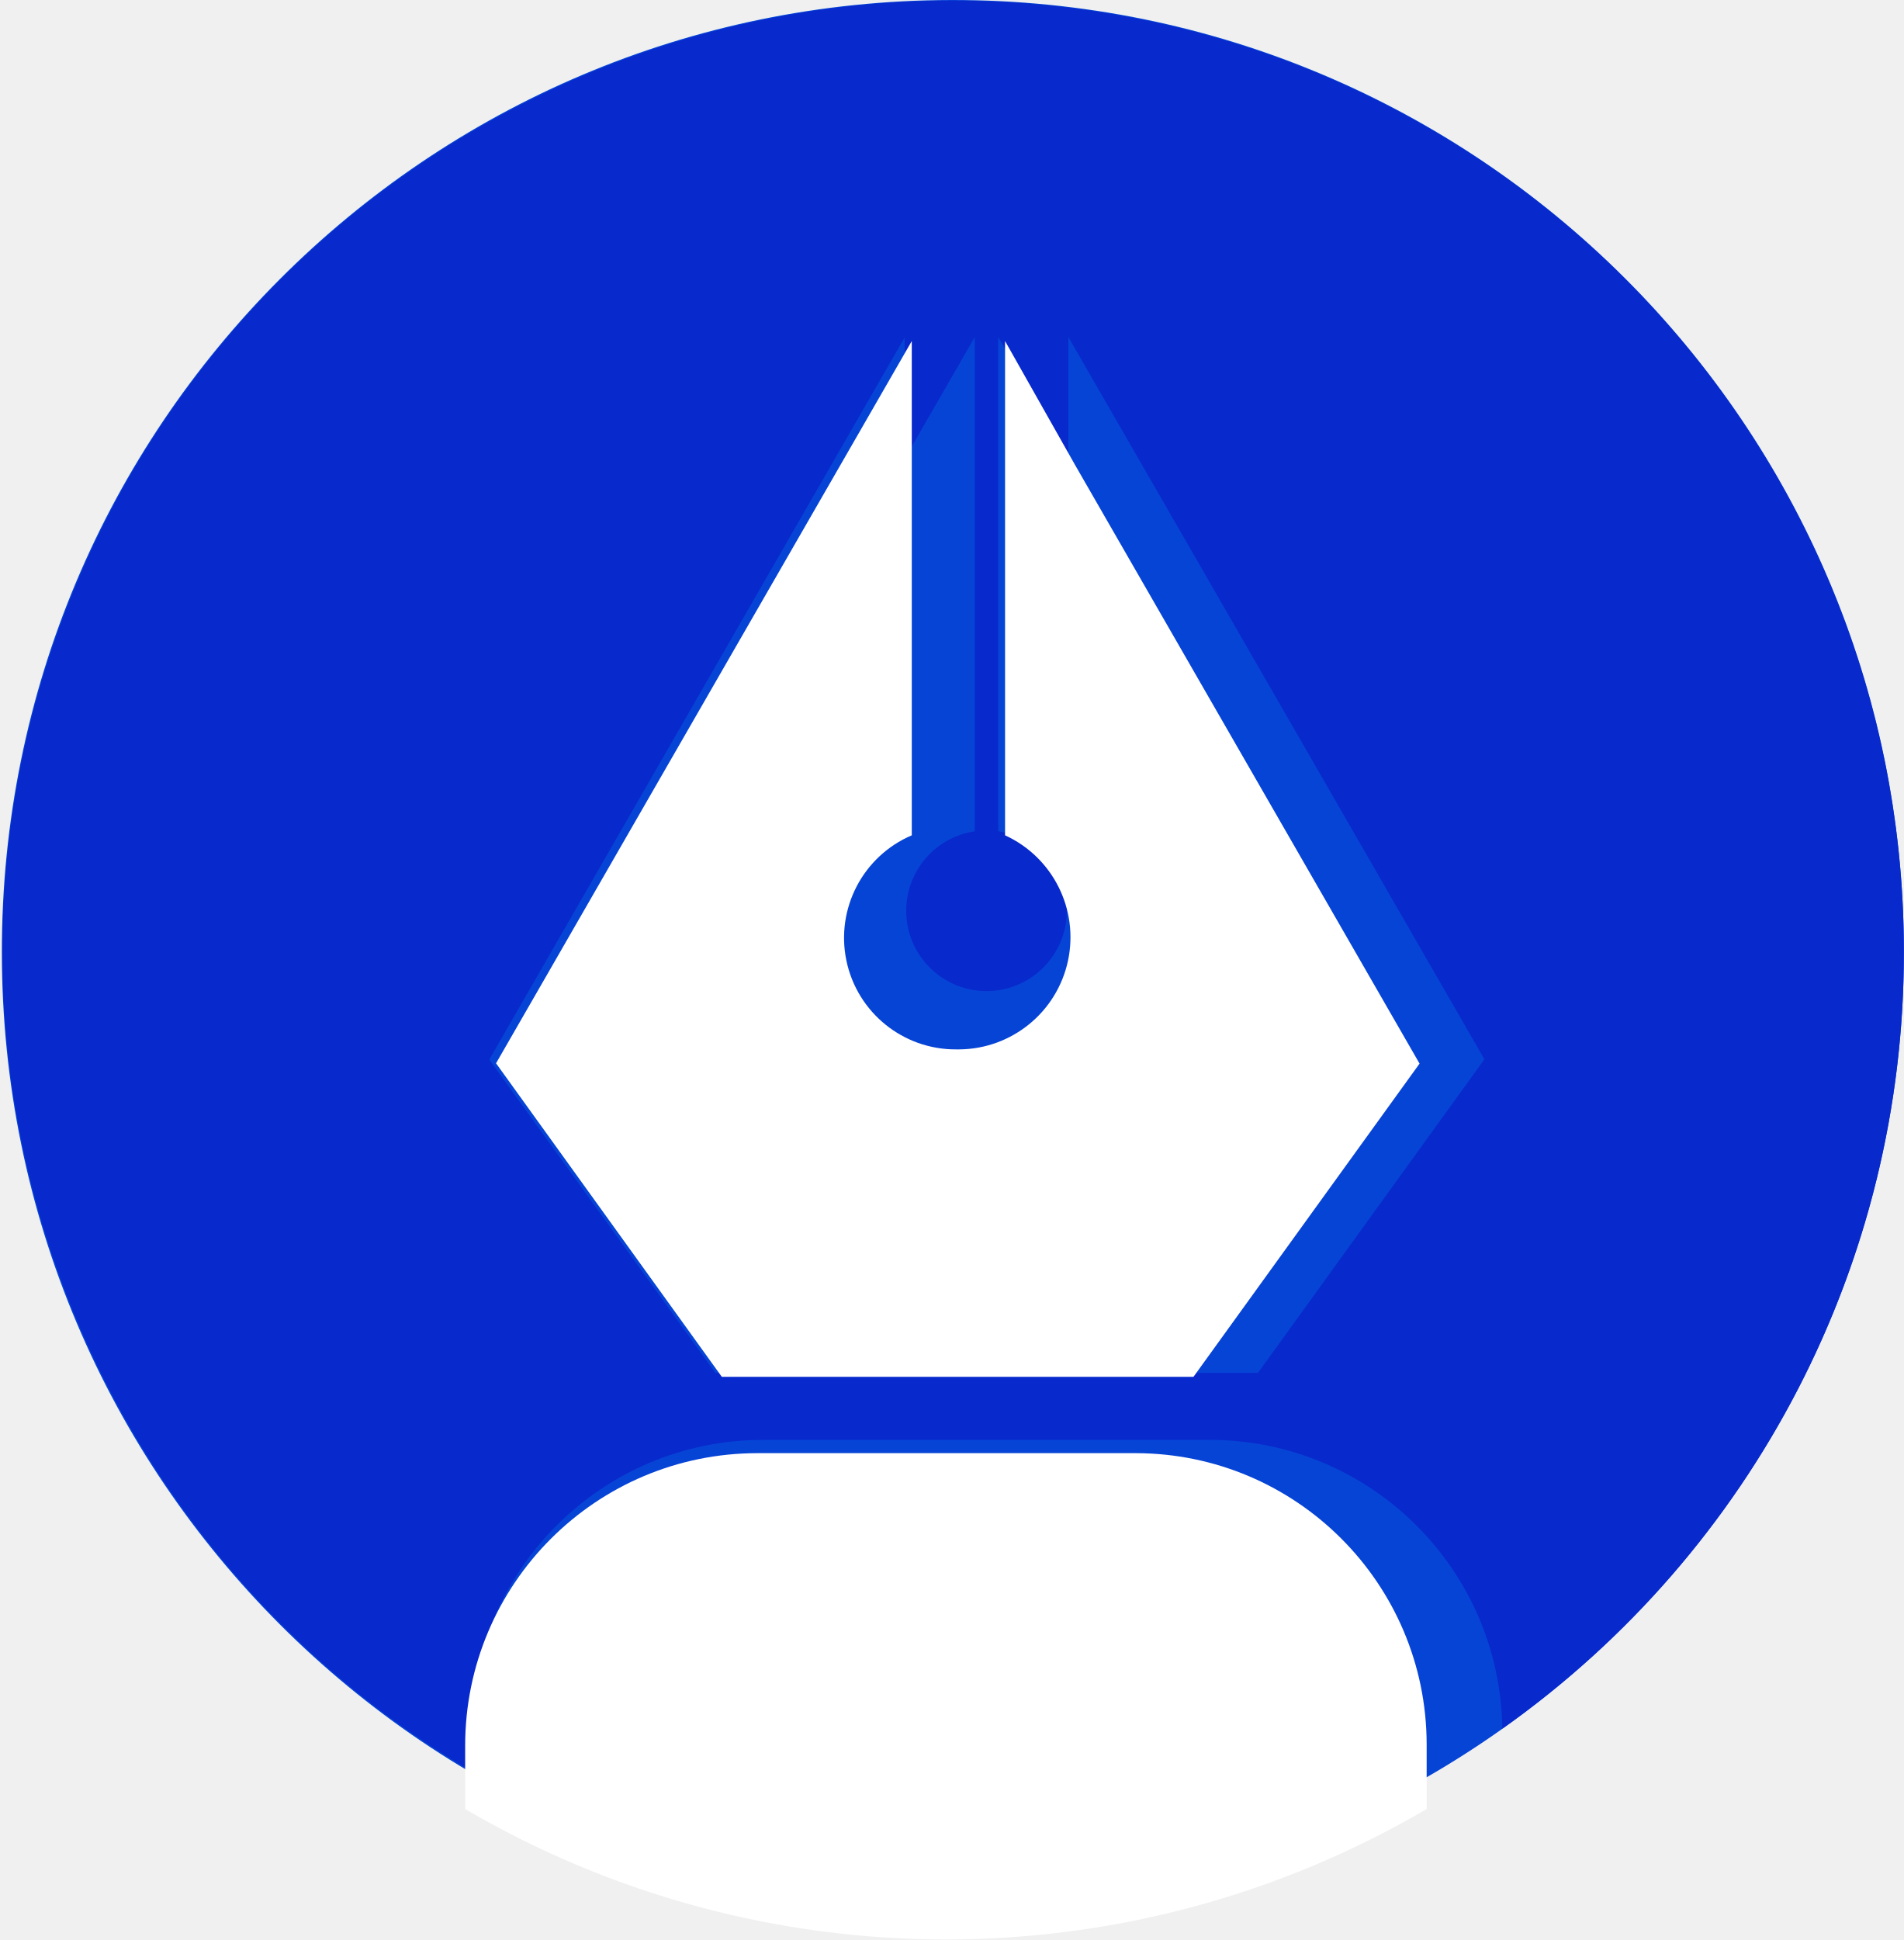
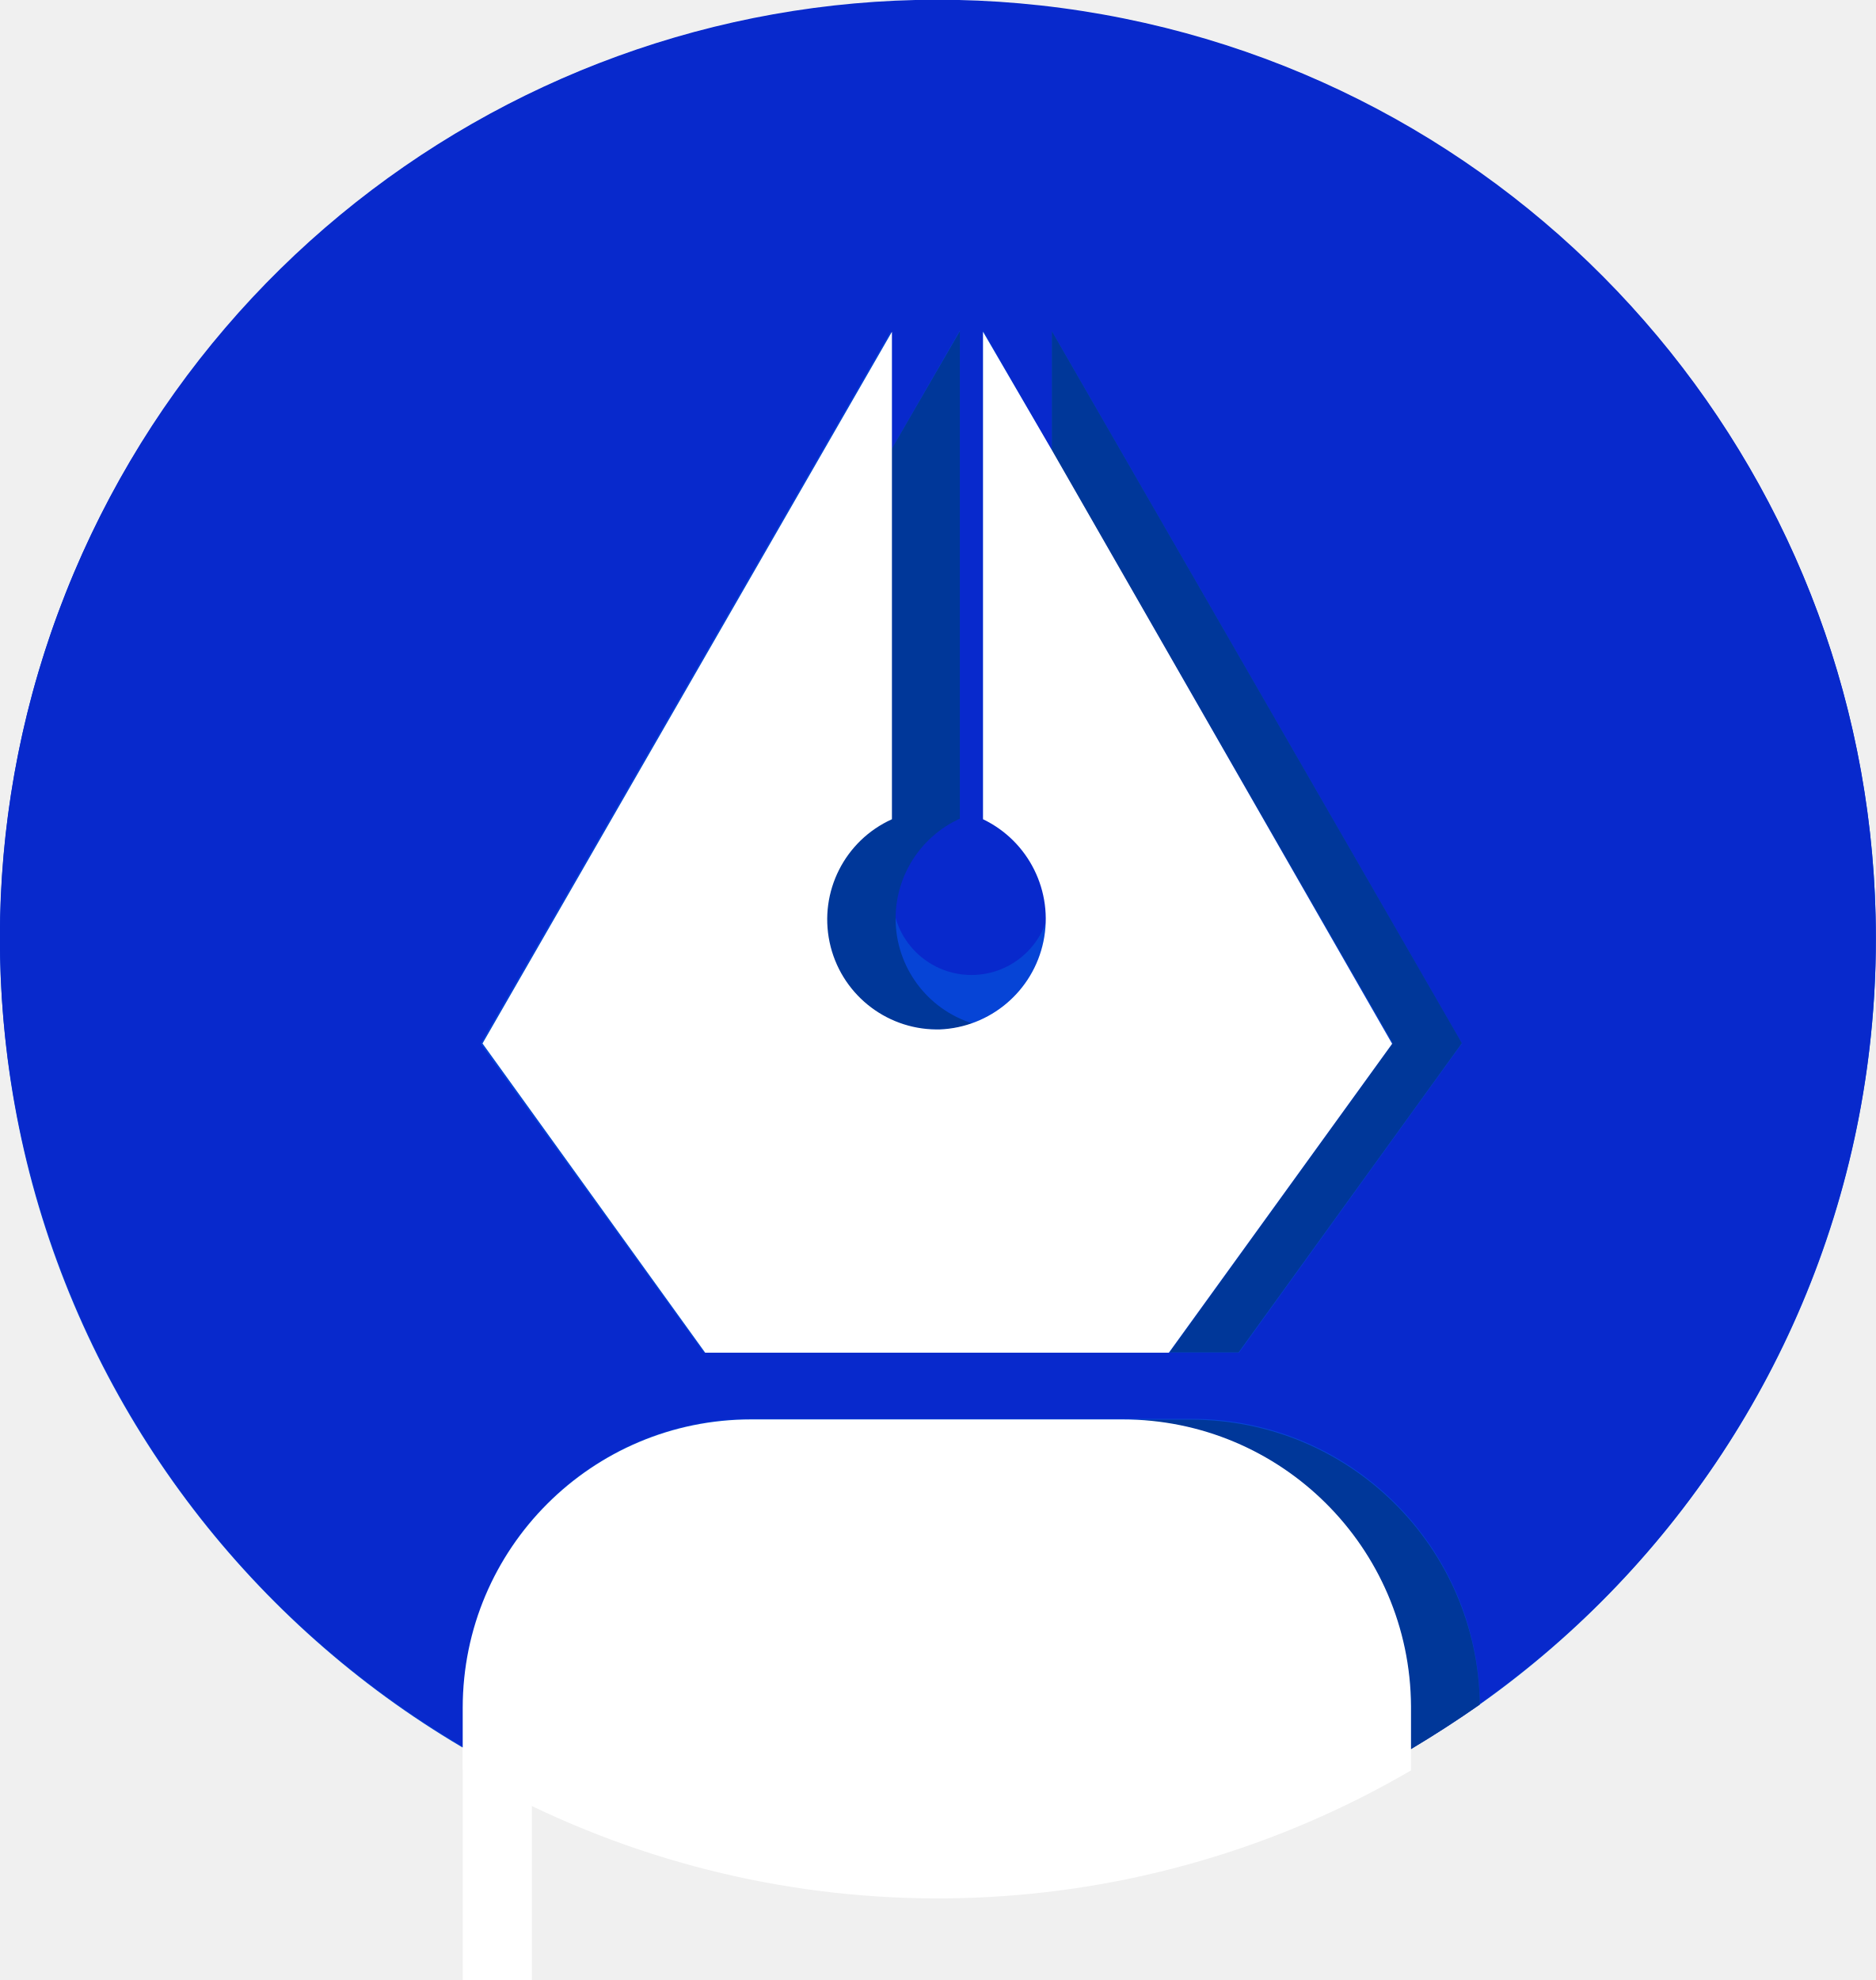
- <svg xmlns="http://www.w3.org/2000/svg" id="Layer_1" data-name="Layer 1" viewBox="0 0 61.64 62.8">
-   <path id="a" d="M0,30.79a30.79,30.79,0,1,1,61.58-.08v0.08A30.79,30.79,0,0,1,0,30.79Z" transform="translate(0.06 0.04)" style="fill:#0644d6" />
-   <path id="b" d="M61.58,30.79a30.72,30.72,0,0,1-13,25.13,9.48,9.48,0,0,0-9.47-9.35H24.65A9.46,9.46,0,0,0,15.19,56h0v1.29A30.78,30.78,0,1,1,61.58,30.79h0ZM48,34.25L34.53,10.87v3.94l-2.27-3.94v16a2.6,2.6,0,1,1-.76,0v-16l-2.27,3.94V10.88L15.78,34.26,23.1,44.4H40.67Z" transform="translate(0.06 0.04)" style="fill:#0829cc" />
-   <path id="c" d="M25.58,44.53h13l7.32-10.14L34.74,15,32.48,11V27A3.63,3.63,0,0,1,31,33.93h-0.1A3.61,3.61,0,0,1,29.46,27V11L16,34.38l7.31,10.15h2.27Z" transform="translate(0.06 0.04)" style="fill:#fff" />
-   <path id="d" d="M36.65,47H24.47A9.47,9.47,0,0,0,15,56.47v2.05a30.8,30.8,0,0,0,31.13,0v-2.1A9.44,9.44,0,0,0,36.71,47H36.65Z" transform="translate(0.06 0.04)" style="fill:#fff" />
+ <svg xmlns="http://www.w3.org/2000/svg" id="Layer_1" data-name="Layer 1" viewBox="0 0 61.58 64.99">
+   <g id="Page-1">
+     <g id="INDEX-PAGE">
+       <g id="SERVICES">
+         <g id="Group-7">
+           <g id="PERK-1-Copy-3">
+             <g id="Group-4">
+               <g id="Group-24">
+                 <circle id="Oval" cx="30.79" cy="30.81" r="30.79" style="fill:#0644d6" />
+                 <path id="Shape" d="M61.74,31A30.79,30.79,0,1,0,15.35,57.54V56.25a9.47,9.47,0,0,1,9.47-9.47H39.27a9.47,9.47,0,0,1,9.47,9.35A30.74,30.74,0,0,0,61.74,31h0ZM40.83,44.61H23.27L15.94,34.47,29.4,11.09V15l2.27-3.94v16a2.59,2.59,0,1,0,.76,0v-16L34.69,15V11.08L48.15,34.46Z" transform="translate(-0.16 -0.21)" style="fill:#0829cc" />
+                 <g id="Group">
+                   <path id="Shape-2" data-name="Shape" d="M29.56,30.36a3.61,3.61,0,0,1,2.11-3.28v-16L29.4,15v12.1A3.61,3.61,0,0,0,30.86,34H31a3.59,3.59,0,0,0,1.08-.2A3.61,3.61,0,0,1,29.56,30.36Z" transform="translate(-0.16 -0.21)" style="fill:#003799" />
+                   <polygon id="Shape-3" data-name="Shape" points="38.39 44.39 40.66 44.39 47.99 34.24 34.53 10.87 34.53 14.81 45.72 34.24 38.39 44.39" style="fill:#003799" />
+                   <path id="Shape-4" data-name="Shape" d="M48.74,56.16a9.47,9.47,0,0,0-9.47-9.35H37a9.47,9.47,0,0,1,9.47,9.47v1.35Q47.63,56.93,48.74,56.16Z" transform="translate(-0.16 -0.21)" style="fill:#003799" />
+                 </g>
+                 <path id="Shape-5" data-name="Shape" d="M15.35,57.56V65.2h2.27V58.79Q16.45,58.22,15.35,57.56Z" transform="translate(-0.16 -0.21)" style="fill:#fff" />
+                 <g id="Group-2" data-name="Group">
+                   <path id="Shape-6" data-name="Shape" d="M25.53,44.61h13l7.33-10.14L34.7,15,32.43,11.1v16A3.63,3.63,0,0,1,31,34h-0.1a3.61,3.61,0,0,1-1.46-6.9v-16L16,34.46l7.31,10.15h2.27Z" transform="translate(-0.16 -0.21)" style="fill:#fff" />
+                   <path id="Shape-7" data-name="Shape" d="M37,46.8H24.82a9.47,9.47,0,0,0-9.47,9.47v2c0.76,0.44,1.51.85,2.27,1.22a30.81,30.81,0,0,0,28.86-1.17v-2.1A9.47,9.47,0,0,0,37,46.8h0Z" transform="translate(-0.16 -0.21)" style="fill:#fff" />
+                 </g>
+               </g>
+             </g>
+           </g>
+         </g>
+       </g>
+     </g>
+   </g>
</svg>
